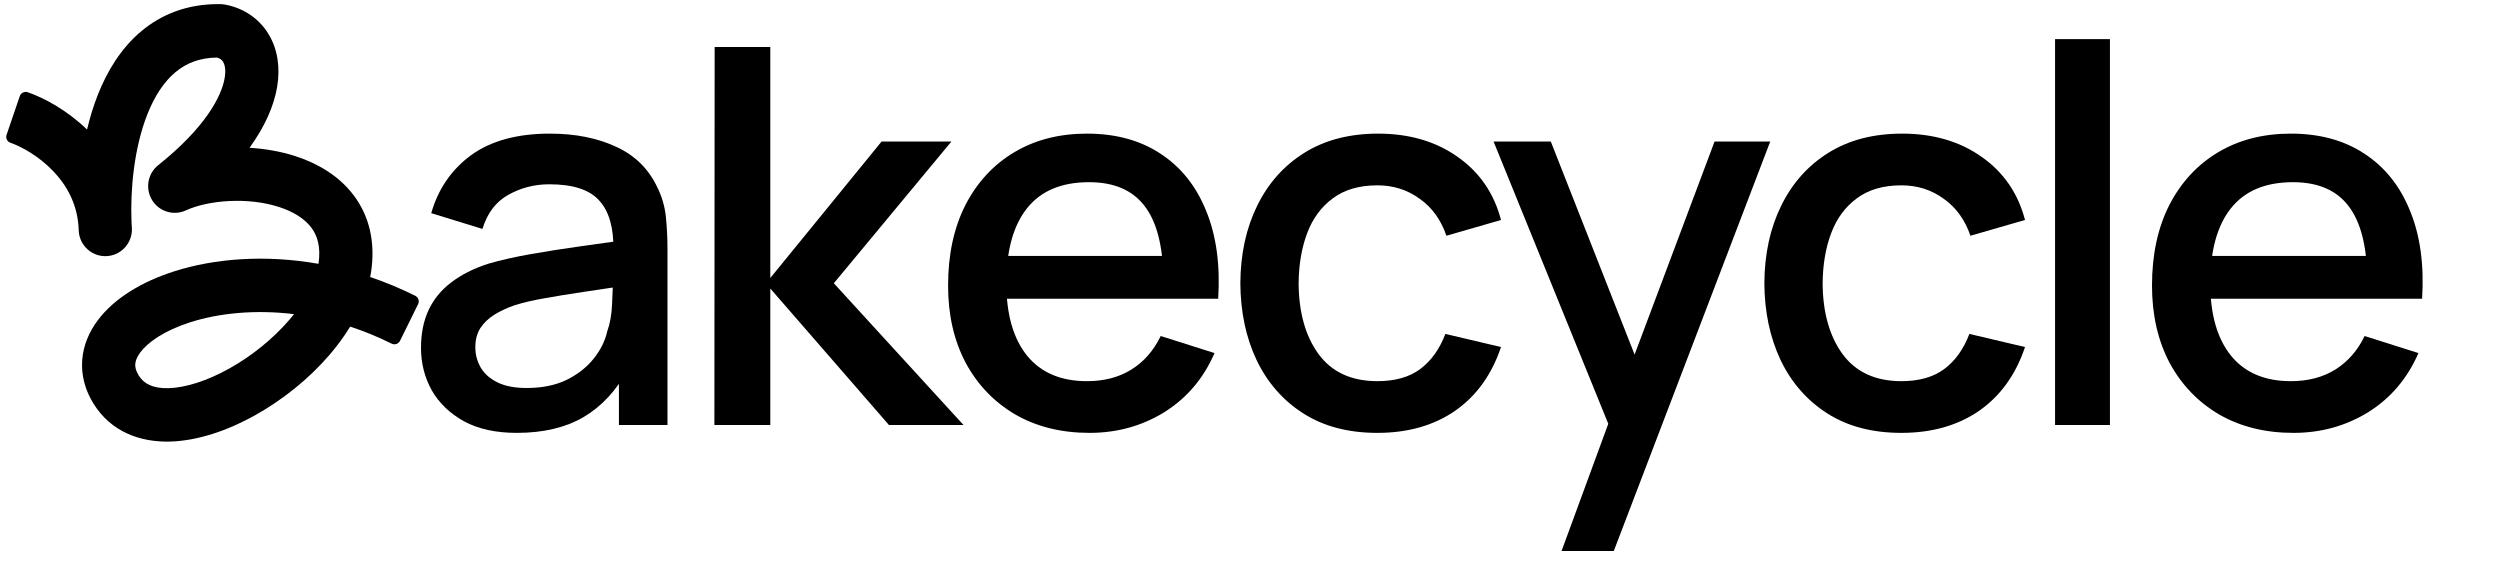
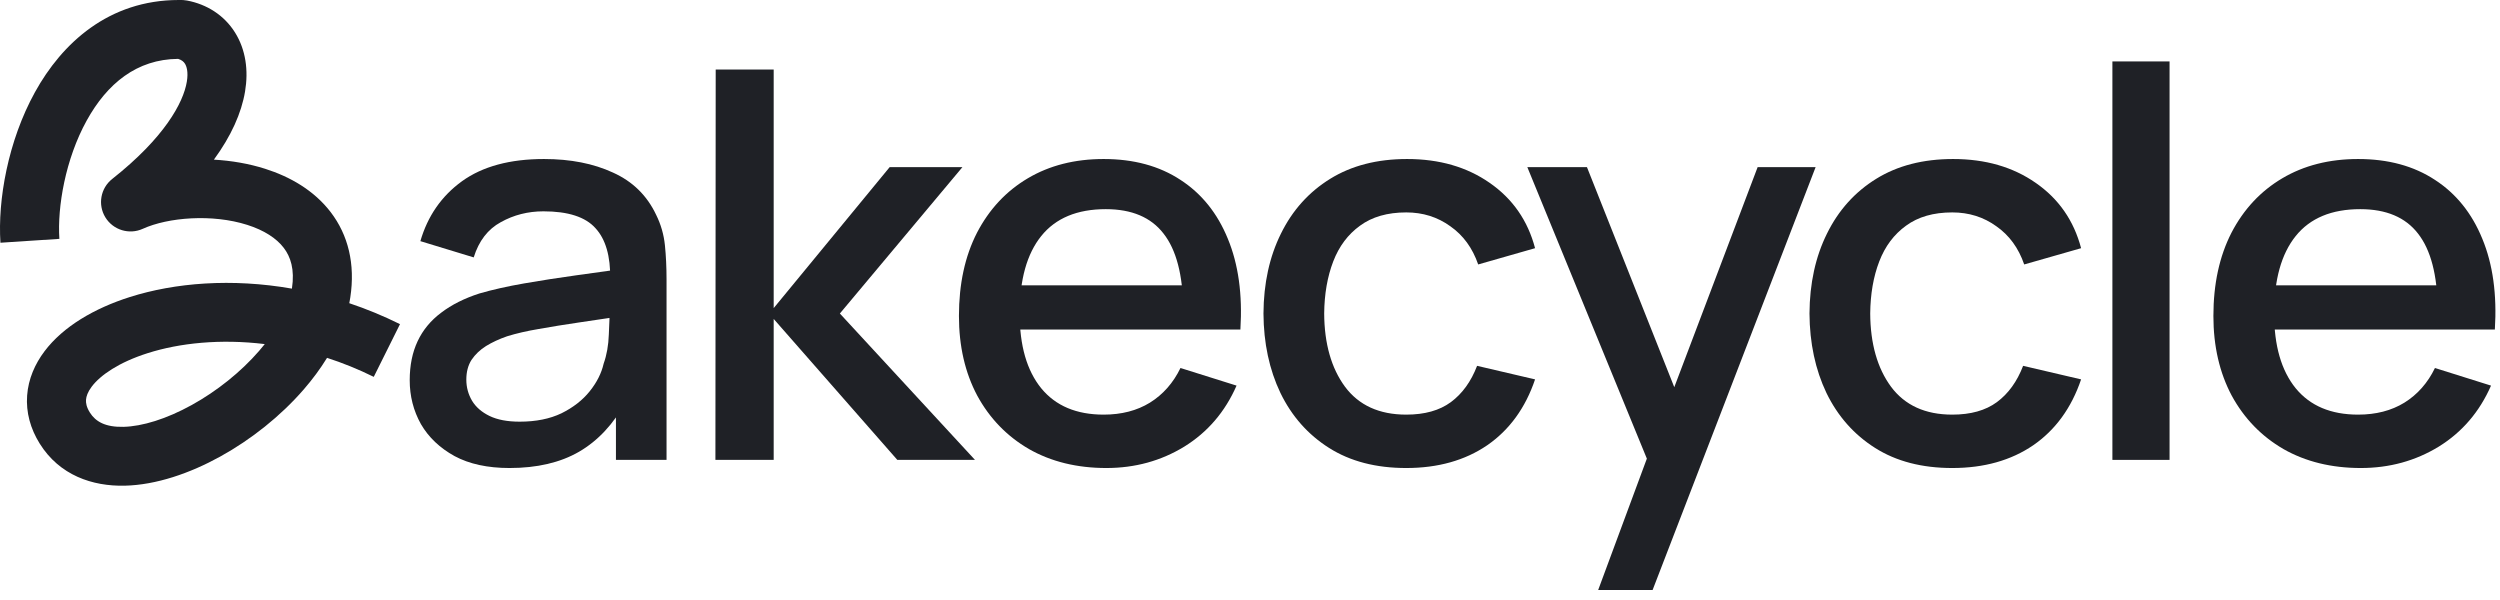
- <svg xmlns="http://www.w3.org/2000/svg" width="200" height="45" viewBox="0 0 200 45" fill="none">
-   <path d="M17.655 0.331C17.66 0.331 17.666 0.331 17.671 0.331L17.74 0.334L17.75 0.335C17.838 0.34 17.927 0.351 18.016 0.368C19.433 0.638 20.677 1.425 21.457 2.684C22.226 3.923 22.425 5.419 22.174 6.935C21.917 8.487 21.181 10.138 19.962 11.824C21.202 11.898 22.441 12.11 23.596 12.48C25.352 13.044 27.085 14.025 28.288 15.614C29.53 17.257 30.05 19.346 29.686 21.758C29.666 21.893 29.641 22.027 29.615 22.161C30.817 22.568 32.024 23.066 33.223 23.664C33.469 23.787 33.569 24.085 33.448 24.332L32.001 27.265C31.942 27.384 31.837 27.475 31.711 27.518C31.585 27.56 31.448 27.55 31.329 27.491C30.223 26.94 29.113 26.489 28.013 26.13C27.529 26.924 26.969 27.681 26.362 28.388C24.704 30.316 22.595 32.002 20.401 33.224C18.23 34.433 15.822 35.273 13.569 35.326C11.259 35.38 8.899 34.582 7.479 32.291C6.813 31.216 6.489 30.033 6.576 28.817C6.662 27.616 7.139 26.536 7.823 25.621C9.159 23.835 11.391 22.522 13.92 21.712C17.14 20.681 21.19 20.35 25.479 21.105C25.686 19.721 25.373 18.827 24.898 18.199C24.381 17.517 23.509 16.939 22.301 16.552C19.813 15.754 16.672 16.006 14.863 16.834C13.882 17.283 12.724 16.924 12.164 16.003C11.604 15.083 11.814 13.886 12.657 13.215C16.385 10.244 17.727 7.731 17.975 6.233C18.095 5.512 17.953 5.118 17.844 4.942C17.76 4.806 17.623 4.68 17.368 4.604C15.934 4.619 14.873 5.075 14.036 5.774C13.118 6.54 12.367 7.687 11.793 9.135C10.704 11.877 10.418 15.27 10.522 17.738L10.552 18.294C10.586 19.456 9.686 20.435 8.525 20.49C7.364 20.545 6.376 19.656 6.3 18.496C6.29 18.344 6.282 18.188 6.275 18.029C6.124 16.204 5.296 14.767 4.228 13.66C3.058 12.447 1.667 11.708 0.836 11.422C0.576 11.332 0.437 11.048 0.526 10.787L1.583 7.69C1.625 7.565 1.717 7.462 1.836 7.403C1.956 7.345 2.093 7.336 2.218 7.379C3.534 7.832 5.357 8.811 6.964 10.365C7.19 9.412 7.477 8.464 7.838 7.553C8.582 5.679 9.684 3.849 11.314 2.488C12.931 1.138 14.972 0.334 17.422 0.329H17.427L17.655 0.331ZM23.52 25.131C20.363 24.748 17.471 25.06 15.213 25.783C13.158 26.441 11.839 27.368 11.226 28.188C10.937 28.575 10.839 28.889 10.822 29.124C10.806 29.345 10.85 29.641 11.093 30.033C11.496 30.682 12.192 31.084 13.469 31.054C14.808 31.022 16.532 30.491 18.335 29.486C20.117 28.494 21.828 27.122 23.139 25.596C23.272 25.442 23.398 25.286 23.52 25.131Z" fill="currentColor" />
-   <path d="M183.479 34.63C181.225 34.63 179.244 34.14 177.536 33.16C175.842 32.166 174.519 30.787 173.567 29.023C172.629 27.245 172.16 25.187 172.16 22.849C172.16 20.371 172.622 18.222 173.546 16.402C174.484 14.582 175.786 13.175 177.452 12.181C179.118 11.187 181.057 10.69 183.269 10.69C185.579 10.69 187.546 11.229 189.17 12.307C190.794 13.371 192.005 14.89 192.803 16.864C193.615 18.838 193.937 21.183 193.769 23.899H189.38V22.303C189.352 19.671 188.848 17.725 187.868 16.465C186.902 15.205 185.425 14.575 183.437 14.575C181.239 14.575 179.587 15.268 178.481 16.654C177.375 18.04 176.822 20.042 176.822 22.66C176.822 25.152 177.375 27.084 178.481 28.456C179.587 29.814 181.183 30.493 183.269 30.493C184.641 30.493 185.824 30.185 186.818 29.569C187.826 28.939 188.61 28.043 189.17 26.881L193.475 28.246C192.593 30.276 191.256 31.851 189.464 32.971C187.672 34.077 185.677 34.63 183.479 34.63ZM175.394 23.899V20.476H191.585V23.899H175.394Z" fill="currentColor" />
-   <path d="M164.405 34V3.13H168.794V34H164.405Z" fill="currentColor" />
-   <path d="M152.111 34.63C149.787 34.63 147.813 34.112 146.189 33.076C144.565 32.04 143.319 30.619 142.451 28.813C141.597 27.007 141.163 24.956 141.149 22.66C141.163 20.322 141.611 18.257 142.493 16.465C143.375 14.659 144.635 13.245 146.273 12.223C147.911 11.201 149.878 10.69 152.174 10.69C154.652 10.69 156.766 11.306 158.516 12.538C160.28 13.77 161.442 15.457 162.002 17.599L157.634 18.859C157.2 17.585 156.486 16.598 155.492 15.898C154.512 15.184 153.385 14.827 152.111 14.827C150.669 14.827 149.486 15.17 148.562 15.856C147.638 16.528 146.952 17.452 146.504 18.628C146.056 19.804 145.825 21.148 145.811 22.66C145.825 24.998 146.357 26.888 147.407 28.33C148.471 29.772 150.039 30.493 152.111 30.493C153.525 30.493 154.666 30.171 155.534 29.527C156.416 28.869 157.088 27.931 157.55 26.713L162.002 27.763C161.26 29.975 160.035 31.676 158.327 32.866C156.619 34.042 154.547 34.63 152.111 34.63Z" fill="currentColor" />
-   <path d="M124.924 44.08L129.313 32.131L129.376 35.659L119.485 11.32H124.063L131.455 30.115H130.111L137.167 11.32H141.619L129.103 44.08H124.924Z" fill="currentColor" />
-   <path d="M110.19 34.63C107.866 34.63 105.892 34.112 104.268 33.076C102.644 32.04 101.398 30.619 100.53 28.813C99.676 27.007 99.242 24.956 99.228 22.66C99.242 20.322 99.69 18.257 100.572 16.465C101.454 14.659 102.714 13.245 104.352 12.223C105.99 11.201 107.957 10.69 110.253 10.69C112.731 10.69 114.845 11.306 116.595 12.538C118.359 13.77 119.521 15.457 120.081 17.599L115.713 18.859C115.279 17.585 114.565 16.598 113.571 15.898C112.591 15.184 111.464 14.827 110.19 14.827C108.748 14.827 107.565 15.17 106.641 15.856C105.717 16.528 105.031 17.452 104.583 18.628C104.135 19.804 103.904 21.148 103.89 22.66C103.904 24.998 104.436 26.888 105.486 28.33C106.55 29.772 108.118 30.493 110.19 30.493C111.604 30.493 112.745 30.171 113.613 29.527C114.495 28.869 115.167 27.931 115.629 26.713L120.081 27.763C119.339 29.975 118.114 31.676 116.406 32.866C114.698 34.042 112.626 34.63 110.19 34.63Z" fill="currentColor" />
-   <path d="M87.166 34.63C84.912 34.63 82.931 34.14 81.223 33.16C79.529 32.166 78.206 30.787 77.254 29.023C76.316 27.245 75.847 25.187 75.847 22.849C75.847 20.371 76.309 18.222 77.233 16.402C78.171 14.582 79.473 13.175 81.139 12.181C82.805 11.187 84.744 10.69 86.956 10.69C89.266 10.69 91.233 11.229 92.857 12.307C94.481 13.371 95.692 14.89 96.49 16.864C97.302 18.838 97.624 21.183 97.456 23.899H93.067V22.303C93.039 19.671 92.535 17.725 91.555 16.465C90.589 15.205 89.112 14.575 87.124 14.575C84.926 14.575 83.274 15.268 82.168 16.654C81.062 18.04 80.509 20.042 80.509 22.66C80.509 25.152 81.062 27.084 82.168 28.456C83.274 29.814 84.87 30.493 86.956 30.493C88.328 30.493 89.511 30.185 90.505 29.569C91.513 28.939 92.297 28.043 92.857 26.881L97.162 28.246C96.28 30.276 94.943 31.851 93.151 32.971C91.359 34.077 89.364 34.63 87.166 34.63ZM79.081 23.899V20.476H95.272V23.899H79.081Z" fill="currentColor" />
-   <path d="M57.151 34L57.172 3.76H61.624V22.24L70.528 11.32H76.114L66.706 22.66L77.08 34H71.116L61.624 23.08V34H57.151Z" fill="currentColor" />
-   <path d="M41.345 34.63C39.665 34.63 38.258 34.322 37.124 33.706C35.99 33.076 35.129 32.25 34.541 31.228C33.967 30.192 33.68 29.058 33.68 27.826C33.68 26.678 33.883 25.67 34.289 24.802C34.695 23.934 35.297 23.199 36.095 22.597C36.893 21.981 37.873 21.484 39.035 21.106C40.043 20.812 41.184 20.553 42.458 20.329C43.732 20.105 45.069 19.895 46.469 19.699C47.883 19.503 49.283 19.307 50.669 19.111L49.073 19.993C49.101 18.215 48.723 16.899 47.939 16.045C47.169 15.177 45.839 14.743 43.949 14.743C42.759 14.743 41.667 15.023 40.673 15.583C39.679 16.129 38.986 17.039 38.594 18.313L34.499 17.053C35.059 15.107 36.123 13.56 37.691 12.412C39.273 11.264 41.373 10.69 43.991 10.69C46.021 10.69 47.785 11.04 49.283 11.74C50.795 12.426 51.901 13.518 52.601 15.016C52.965 15.758 53.189 16.542 53.273 17.368C53.357 18.194 53.399 19.083 53.399 20.035V34H49.514V28.813L50.27 29.485C49.332 31.221 48.135 32.516 46.679 33.37C45.237 34.21 43.459 34.63 41.345 34.63ZM42.122 31.039C43.368 31.039 44.439 30.822 45.335 30.388C46.231 29.94 46.952 29.373 47.498 28.687C48.044 28.001 48.401 27.287 48.569 26.545C48.807 25.873 48.94 25.117 48.968 24.277C49.01 23.437 49.031 22.765 49.031 22.261L50.459 22.786C49.073 22.996 47.813 23.185 46.679 23.353C45.545 23.521 44.516 23.689 43.592 23.857C42.682 24.011 41.87 24.2 41.156 24.424C40.554 24.634 40.015 24.886 39.539 25.18C39.077 25.474 38.706 25.831 38.426 26.251C38.16 26.671 38.027 27.182 38.027 27.784C38.027 28.372 38.174 28.918 38.468 29.422C38.762 29.912 39.21 30.304 39.812 30.598C40.414 30.892 41.184 31.039 42.122 31.039Z" fill="currentColor" />
+ <svg xmlns="http://www.w3.org/2000/svg" width="175" height="42" viewBox="0 0 175 42" fill="none">
+   <path d="M165.258 32.761C163.203 32.761 161.397 32.319 159.84 31.433C158.295 30.535 157.089 29.289 156.221 27.695C155.366 26.089 154.938 24.229 154.938 22.117C154.938 19.878 155.36 17.936 156.202 16.292C157.057 14.647 158.244 13.376 159.763 12.478C161.282 11.58 163.05 11.131 165.067 11.131C167.173 11.131 168.967 11.618 170.447 12.592C171.928 13.553 173.032 14.926 173.76 16.709C174.5 18.493 174.793 20.612 174.64 23.066H170.639V21.624C170.613 19.245 170.154 17.487 169.26 16.349C168.379 15.21 167.033 14.641 165.22 14.641C163.216 14.641 161.71 15.267 160.702 16.52C159.693 17.772 159.189 19.581 159.189 21.946C159.189 24.198 159.693 25.943 160.702 27.183C161.71 28.41 163.165 29.024 165.067 29.024C166.318 29.024 167.397 28.745 168.303 28.189C169.222 27.619 169.937 26.81 170.447 25.76L174.372 26.993C173.568 28.828 172.349 30.251 170.715 31.263C169.081 32.262 167.262 32.761 165.258 32.761ZM157.887 23.066V19.973H172.649V23.066H157.887Z" fill="#1F2126" />
+   <path d="M147.868 32.192V4.3H151.869V32.192H147.868Z" fill="#1F2126" />
+   <path d="M136.659 32.761C134.54 32.761 132.74 32.294 131.259 31.357C129.779 30.421 128.643 29.137 127.851 27.506C127.073 25.874 126.677 24.021 126.664 21.946C126.677 19.834 127.085 17.968 127.89 16.349C128.694 14.717 129.843 13.439 131.336 12.516C132.829 11.592 134.623 11.131 136.716 11.131C138.975 11.131 140.903 11.687 142.498 12.8C144.107 13.914 145.166 15.438 145.677 17.373L141.694 18.512C141.299 17.361 140.648 16.469 139.741 15.836C138.848 15.191 137.82 14.869 136.659 14.869C135.344 14.869 134.265 15.179 133.423 15.799C132.58 16.406 131.955 17.241 131.547 18.303C131.138 19.366 130.928 20.58 130.915 21.946C130.928 24.059 131.413 25.766 132.37 27.069C133.34 28.372 134.77 29.024 136.659 29.024C137.948 29.024 138.988 28.733 139.78 28.151C140.584 27.556 141.196 26.709 141.618 25.608L145.677 26.557C145 28.556 143.883 30.093 142.326 31.168C140.769 32.23 138.88 32.761 136.659 32.761Z" fill="#1F2126" />
+   <path d="M111.872 41.3L115.873 30.504L115.931 33.691L106.913 11.7H111.087L117.826 28.682H116.601L123.034 11.7H127.093L115.682 41.3H111.872Z" fill="#1F2126" />
+   <path d="M98.437 32.761C96.318 32.761 94.519 32.294 93.038 31.357C91.557 30.421 90.421 29.137 89.63 27.506C88.851 25.874 88.455 24.021 88.443 21.946C88.455 19.834 88.864 17.968 89.668 16.349C90.472 14.717 91.621 13.439 93.115 12.516C94.608 11.592 96.401 11.131 98.495 11.131C100.754 11.131 102.681 11.687 104.277 12.8C105.885 13.914 106.945 15.438 107.455 17.373L103.473 18.512C103.077 17.361 102.426 16.469 101.52 15.836C100.626 15.191 99.599 14.869 98.437 14.869C97.123 14.869 96.044 15.179 95.201 15.799C94.359 16.406 93.734 17.241 93.325 18.303C92.917 19.366 92.706 20.58 92.693 21.946C92.706 24.059 93.191 25.766 94.148 27.069C95.118 28.372 96.548 29.024 98.437 29.024C99.726 29.024 100.767 28.733 101.558 28.151C102.362 27.556 102.975 26.709 103.396 25.608L107.455 26.557C106.779 28.556 105.662 30.093 104.105 31.168C102.547 32.23 100.658 32.761 98.437 32.761Z" fill="#1F2126" />
+   <path d="M77.446 32.761C75.391 32.761 73.584 32.319 72.027 31.433C70.483 30.535 69.276 29.289 68.408 27.695C67.553 26.089 67.126 24.229 67.126 22.117C67.126 19.878 67.547 17.936 68.389 16.292C69.245 14.647 70.432 13.376 71.951 12.478C73.469 11.58 75.237 11.131 77.254 11.131C79.36 11.131 81.154 11.618 82.634 12.592C84.115 13.553 85.219 14.926 85.947 16.709C86.687 18.493 86.981 20.612 86.828 23.066H82.826V21.624C82.8 19.245 82.341 17.487 81.447 16.349C80.567 15.21 79.22 14.641 77.407 14.641C75.403 14.641 73.897 15.267 72.889 16.52C71.88 17.772 71.376 19.581 71.376 21.946C71.376 24.198 71.88 25.943 72.889 27.183C73.897 28.41 75.352 29.024 77.254 29.024C78.505 29.024 79.584 28.745 80.49 28.189C81.409 27.619 82.124 26.81 82.634 25.76L86.559 26.993C85.755 28.828 84.536 30.251 82.902 31.263C81.269 32.262 79.45 32.761 77.446 32.761ZM70.074 23.066V19.973H84.836V23.066H70.074Z" fill="#1F2126" />
+   <path d="M50.079 32.192L50.099 4.869H54.158V21.567L62.276 11.7H67.369L58.791 21.946L68.249 32.192H62.812L54.158 22.326V32.192H50.079Z" fill="#1F2126" />
+   <path d="M35.668 32.761C34.136 32.761 32.854 32.483 31.82 31.927C30.786 31.357 30.001 30.611 29.465 29.688C28.941 28.752 28.68 27.727 28.68 26.614C28.68 25.577 28.865 24.666 29.235 23.881C29.605 23.097 30.154 22.433 30.882 21.889C31.609 21.333 32.503 20.884 33.562 20.542C34.481 20.276 35.521 20.042 36.683 19.84C37.845 19.638 39.064 19.448 40.34 19.271C41.629 19.094 42.906 18.917 44.169 18.739L42.714 19.536C42.74 17.93 42.395 16.741 41.68 15.969C40.978 15.185 39.766 14.793 38.042 14.793C36.957 14.793 35.962 15.046 35.056 15.552C34.149 16.045 33.517 16.867 33.16 18.018L29.426 16.88C29.937 15.122 30.907 13.724 32.337 12.687C33.779 11.649 35.694 11.131 38.081 11.131C39.931 11.131 41.54 11.447 42.906 12.079C44.284 12.699 45.293 13.686 45.931 15.04C46.263 15.71 46.467 16.418 46.544 17.165C46.62 17.911 46.658 18.714 46.658 19.574V32.192H43.116V27.506L43.806 28.113C42.95 29.681 41.859 30.852 40.532 31.623C39.217 32.382 37.596 32.761 35.668 32.761ZM36.377 29.517C37.513 29.517 38.489 29.321 39.306 28.929C40.123 28.524 40.78 28.012 41.278 27.392C41.776 26.772 42.102 26.127 42.255 25.456C42.472 24.849 42.593 24.166 42.618 23.407C42.657 22.648 42.676 22.041 42.676 21.586L43.978 22.06C42.714 22.25 41.565 22.421 40.532 22.572C39.498 22.724 38.559 22.876 37.717 23.028C36.887 23.167 36.147 23.338 35.496 23.54C34.947 23.73 34.456 23.957 34.022 24.223C33.6 24.489 33.262 24.811 33.007 25.191C32.764 25.57 32.643 26.032 32.643 26.576C32.643 27.107 32.777 27.601 33.045 28.056C33.313 28.499 33.722 28.853 34.27 29.119C34.819 29.384 35.521 29.517 36.377 29.517Z" fill="#1F2126" />
+   <path d="M12.747 0.002L12.834 0.005C12.921 0.011 13.008 0.022 13.093 0.038C14.477 0.299 15.692 1.061 16.454 2.28C17.205 3.481 17.401 4.932 17.154 6.403C16.902 7.914 16.18 9.525 14.973 11.175C16.202 11.246 17.426 11.454 18.562 11.816C20.282 12.362 21.977 13.315 23.153 14.856C24.369 16.449 24.878 18.475 24.521 20.818C24.501 20.954 24.477 21.089 24.45 21.224C25.633 21.62 26.821 22.106 28 22.69L26.163 26.38C25.072 25.841 23.978 25.401 22.893 25.05C22.415 25.828 21.862 26.568 21.265 27.257C19.641 29.131 17.574 30.768 15.425 31.955C13.297 33.13 10.94 33.946 8.735 33.998C6.474 34.05 4.169 33.275 2.782 31.055C2.13 30.012 1.813 28.866 1.899 27.687C1.983 26.523 2.448 25.475 3.118 24.587C4.425 22.854 6.609 21.58 9.087 20.793C12.243 19.791 16.22 19.466 20.434 20.204L20.435 20.199C20.642 18.843 20.334 17.967 19.863 17.35C19.354 16.682 18.495 16.119 17.306 15.741C14.861 14.963 11.775 15.209 9.995 16.016C9.045 16.447 7.921 16.104 7.376 15.216C6.831 14.327 7.037 13.173 7.855 12.527C11.514 9.636 12.833 7.188 13.077 5.726C13.195 5.021 13.056 4.634 12.947 4.46C12.863 4.326 12.726 4.197 12.468 4.121C9.573 4.144 7.496 5.852 6.067 8.441C4.578 11.14 4.008 14.48 4.156 16.72L0.031 16.991C-0.165 14.018 0.552 9.887 2.446 6.455C4.337 3.027 7.603 0.004 12.512 0L12.747 0.002ZM18.533 24.086C15.424 23.707 12.571 24.011 10.342 24.719C8.323 25.36 7.026 26.262 6.422 27.063C6.135 27.443 6.038 27.752 6.021 27.983C6.005 28.201 6.05 28.492 6.29 28.877C6.688 29.513 7.377 29.908 8.639 29.879C9.957 29.848 11.651 29.329 13.421 28.351C15.171 27.385 16.85 26.049 18.138 24.563C18.275 24.404 18.407 24.245 18.533 24.086Z" fill="#1F2126" />
</svg>
